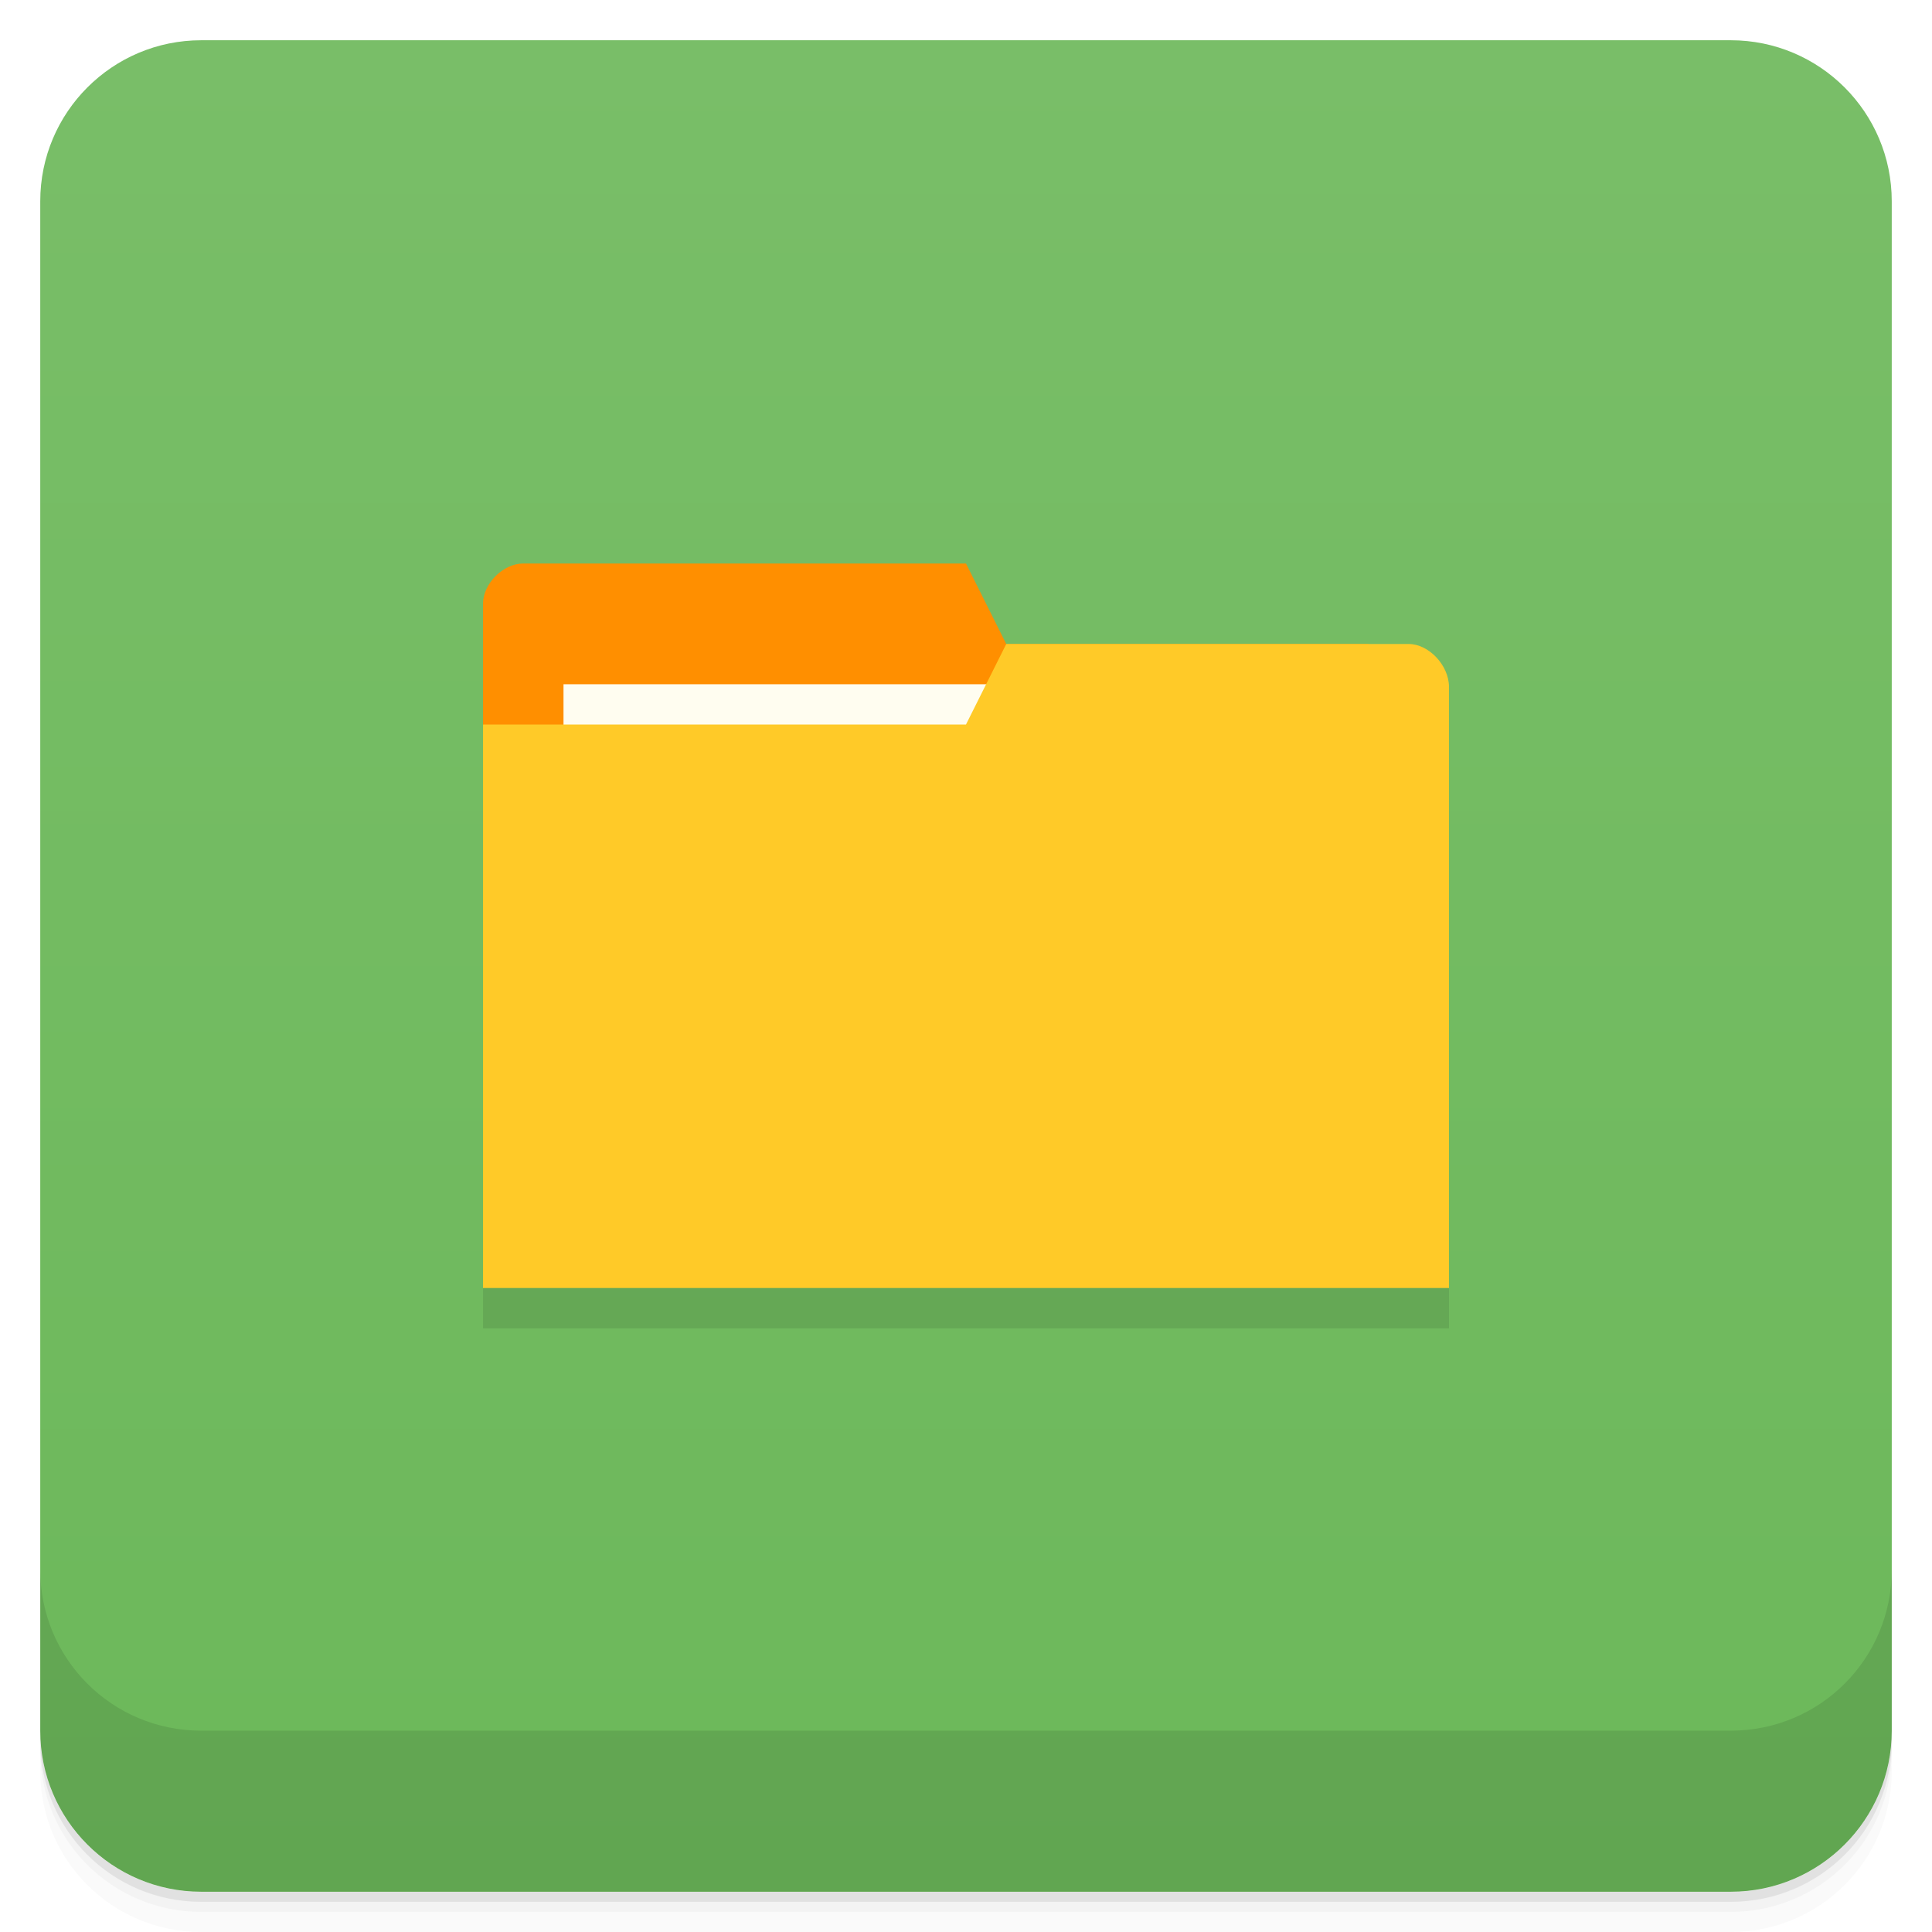
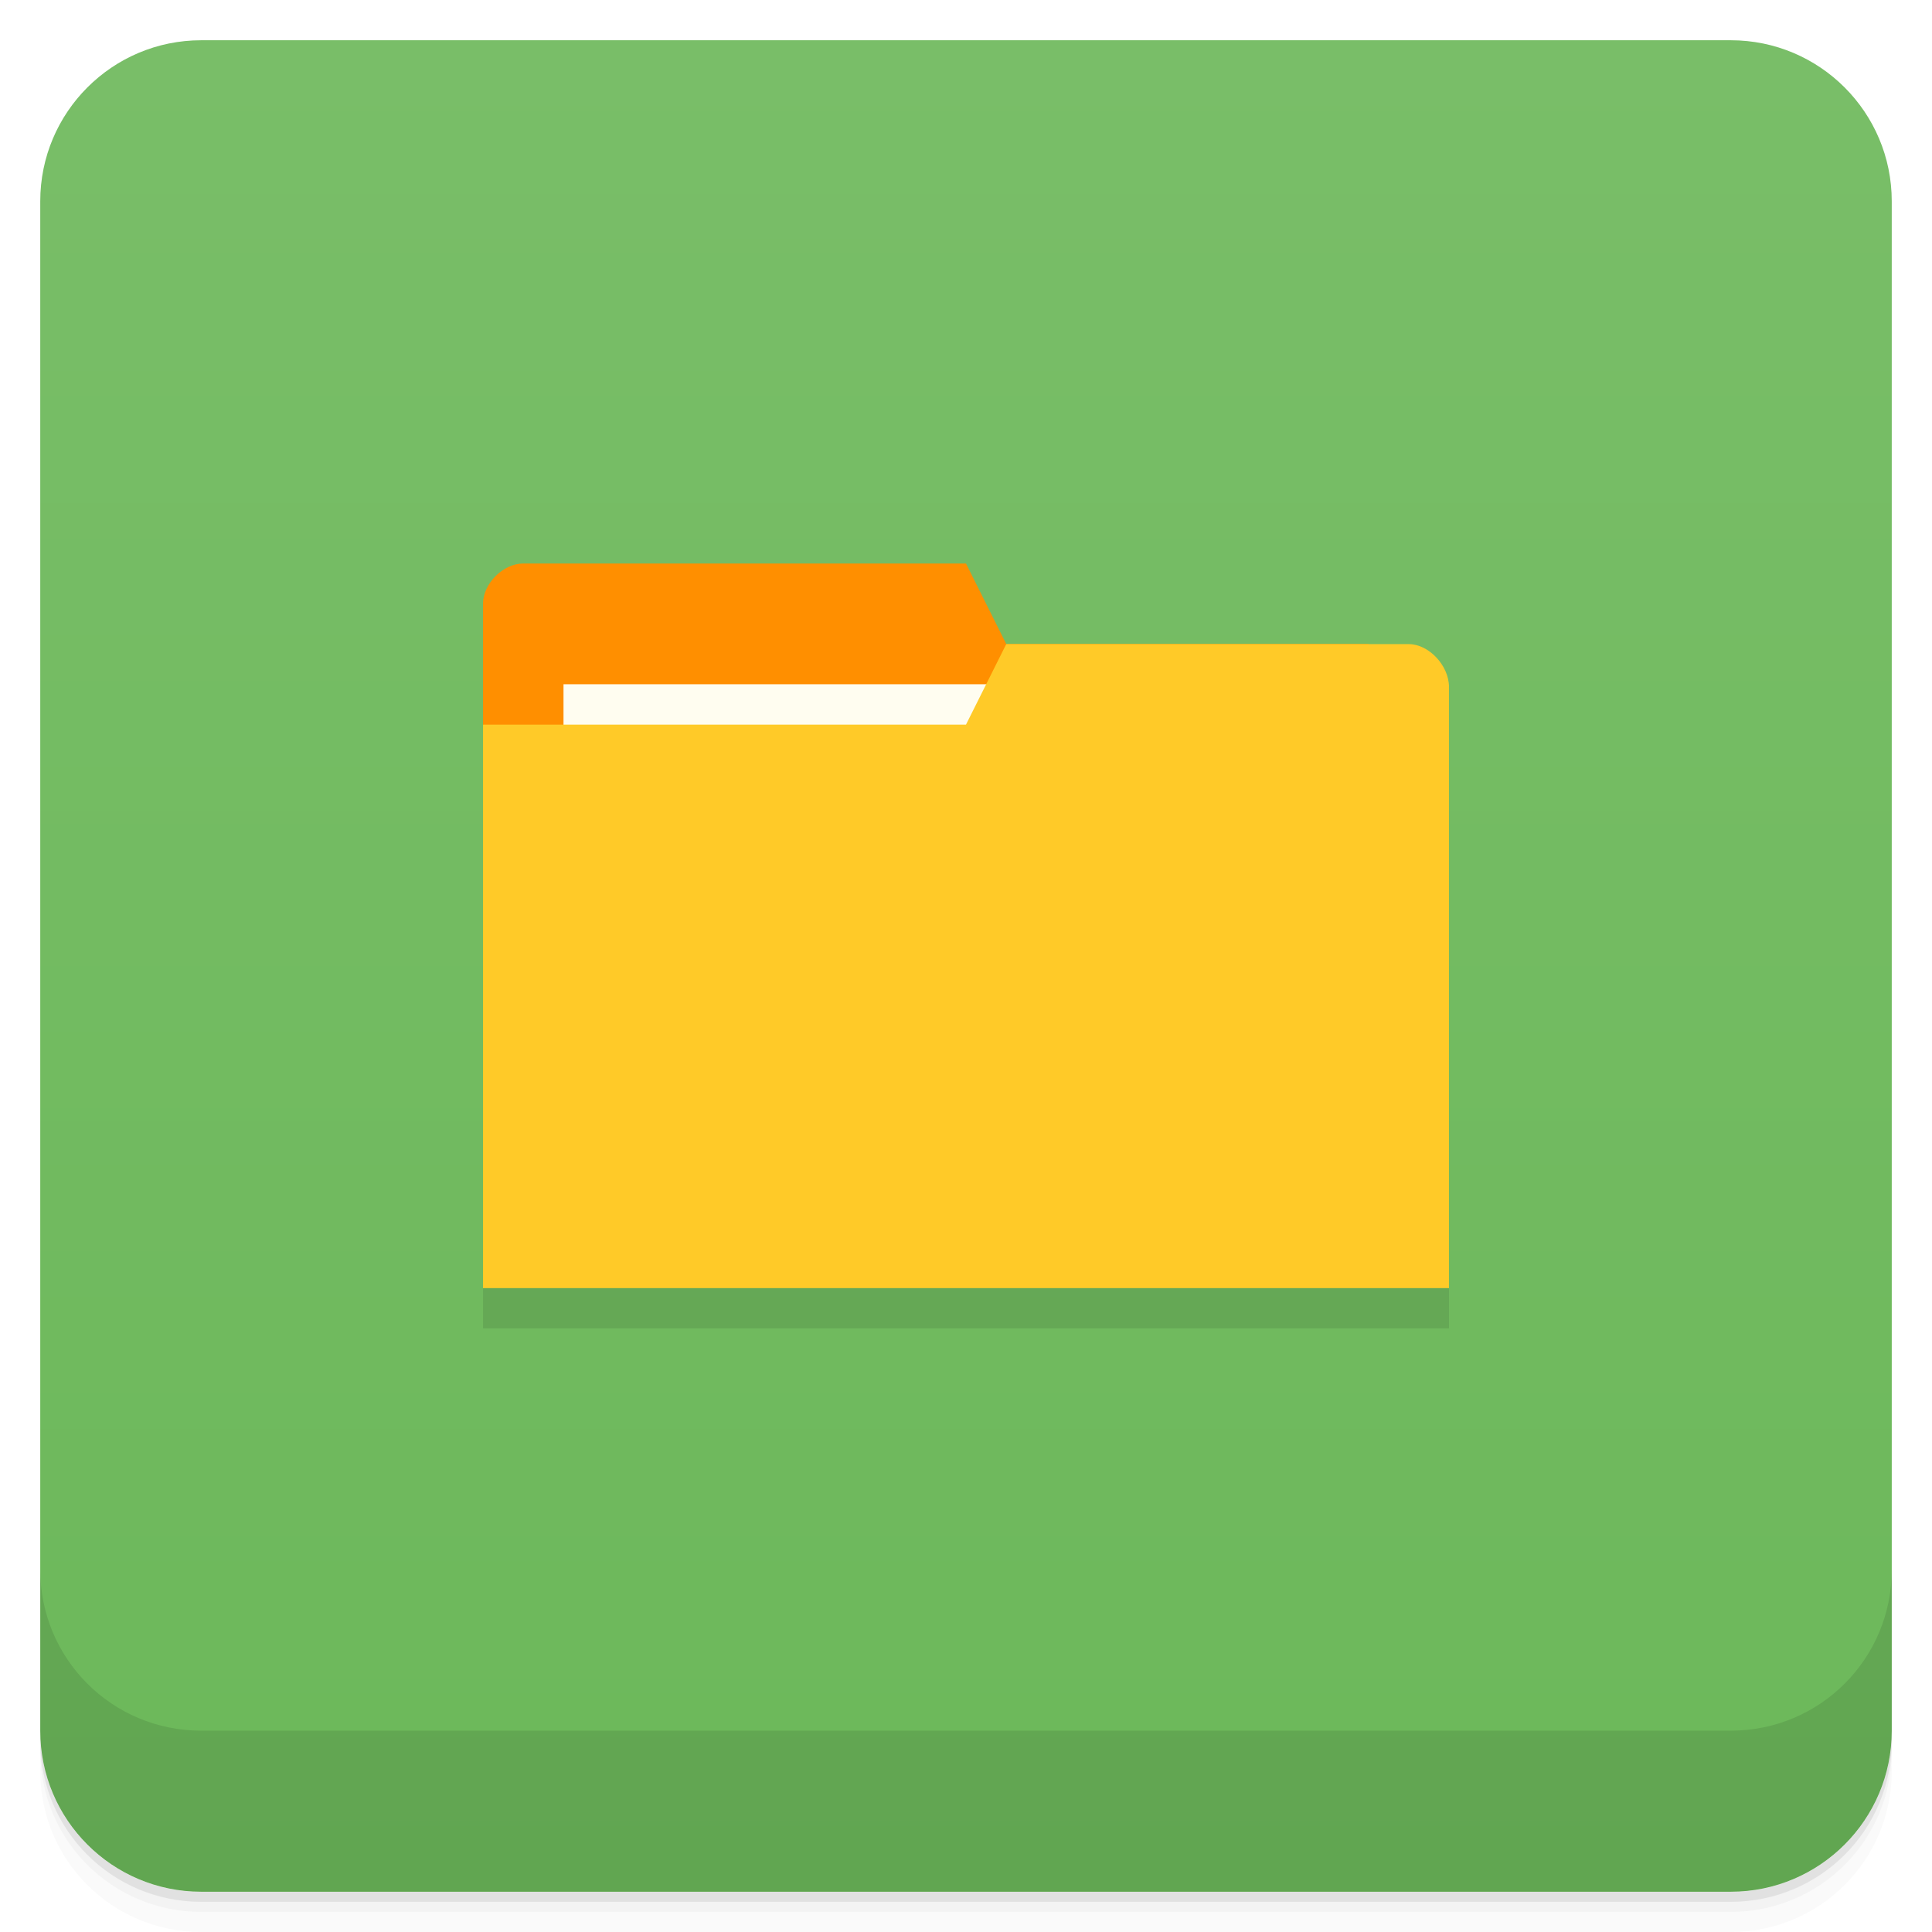
- <svg xmlns="http://www.w3.org/2000/svg" xmlns:xlink="http://www.w3.org/1999/xlink" viewBox="0 0 48 48" id="svg4468" version="1.1" width="100%" height="100%">
-   <defs id="defs4470">
-     <linearGradient id="linearGradient3764" x1="1" x2="47" gradientUnits="userSpaceOnUse" gradientTransform="matrix(0,-1,1,0,-1.5e-6,48)">
-       <stop stop-color="#6cb85a" stop-opacity="1" id="stop4473" />
-       <stop offset="1" stop-color="#79be68" stop-opacity="1" id="stop4475" />
+ <svg xmlns="http://www.w3.org/2000/svg" viewBox="0 0 48 48">
+   <defs>
+     <linearGradient id="linearGradient5286" gradientUnits="userSpaceOnUse" gradientTransform="translate(-48,0.00221524)" x1="1" x2="47">
+       <stop style="stop-color:#6cb85a;stop-opacity:1" />
+       <stop offset="1" style="stop-color:#79be68;stop-opacity:1" />
    </linearGradient>
-     <linearGradient xlink:href="#linearGradient3764" id="linearGradient5286" gradientUnits="userSpaceOnUse" gradientTransform="translate(-48,0.00221524)" x1="1" x2="47" />
  </defs>
-   <g id="g21">
-     <path style="opacity:0.02" d="m 1,43 0,0.25 c 0,2.216 1.784,4 4,4 l 38,0 c 2.216,0 4,-1.784 4,-4 L 47,43 c 0,2.216 -1.784,4 -4,4 L 5,47 C 2.784,47 1,45.216 1,43 z m 0,0.5 0,0.5 c 0,2.216 1.784,4 4,4 l 38,0 c 2.216,0 4,-1.784 4,-4 l 0,-0.5 c 0,2.216 -1.784,4 -4,4 l -38,0 c -2.216,0 -4,-1.784 -4,-4 z" id="path23" />
-     <path style="opacity:0.05" d="m 1,43.25 0,0.25 c 0,2.216 1.784,4 4,4 l 38,0 c 2.216,0 4,-1.784 4,-4 l 0,-0.25 c 0,2.216 -1.784,4 -4,4 l -38,0 c -2.216,0 -4,-1.784 -4,-4 z" id="path25" />
-     <path style="opacity:0.1" d="m 1,43 0,0.25 c 0,2.216 1.784,4 4,4 l 38,0 c 2.216,0 4,-1.784 4,-4 L 47,43 c 0,2.216 -1.784,4 -4,4 L 5,47 C 2.784,47 1,45.216 1,43 z" id="path27" />
+   <g>
+     <path d="m 1,43 0,0.25 c 0,2.216 1.784,4 4,4 l 38,0 c 2.216,0 4,-1.784 4,-4 L 47,43 c 0,2.216 -1.784,4 -4,4 L 5,47 C 2.784,47 1,45.216 1,43 z m 0,0.5 0,0.5 c 0,2.216 1.784,4 4,4 l 38,0 c 2.216,0 4,-1.784 4,-4 l 0,-0.5 c 0,2.216 -1.784,4 -4,4 l -38,0 c -2.216,0 -4,-1.784 -4,-4 z" style="opacity:0.02" />
+     <path d="m 1 43.25 0 0.25 c 0 2.216 1.784 4 4 4 l 38 0 c 2.216 0 4 -1.784 4 -4 l 0 -0.25 c 0 2.216 -1.784 4 -4 4 l -38 0 c -2.216 0 -4 -1.784 -4 -4 z" style="opacity:0.05" />
+     <path d="m 1,43 0,0.25 c 0,2.216 1.784,4 4,4 l 38,0 c 2.216,0 4,-1.784 4,-4 L 47,43 c 0,2.216 -1.784,4 -4,4 L 5,47 C 2.784,47 1,45.216 1,43 z" style="opacity:0.1" />
  </g>
-   <rect id="rect31" transform="matrix(0,-1,1,0,0,0)" rx="4" y="1" x="-47" height="46" width="46" style="fill:url(#linearGradient5286);fill-opacity:1.0" />
-   <g id="g53">
-     <g transform="translate(0,-1004.362)" id="g55">
-       <path style="opacity:0.1" d="m 1,1043.36 0,4 c 0,2.216 1.784,4 4,4 l 38,0 c 2.216,0 4,-1.784 4,-4 l 0,-4 c 0,2.216 -1.784,4 -4,4 l -38,0 c -2.216,0 -4,-1.784 -4,-4 z" id="path57" />
+   <rect transform="matrix(0,-1,1,0,0,0)" rx="4" y="1" x="-47" height="46" width="46" style="fill:url(#linearGradient5286);fill-opacity:1" />
+   <g>
+     <g transform="translate(0,-1004.362)">
+       <path d="m 1 1043.36 0 4 c 0 2.216 1.784 4 4 4 l 38 0 c 2.216 0 4 -1.784 4 -4 l 0 -4 c 0 2.216 -1.784 4 -4 4 l -38 0 c -2.216 0 -4 -1.784 -4 -4 z" style="opacity:0.1" />
    </g>
  </g>
-   <g id="g3457" style="opacity:0.1;fill:#000000;fill-opacity:1" transform="matrix(3.543307,0,0,3.543307,1.752231e-7,1)">
-     <path id="path3453" d="m 3.387,4.233 0,3.951 6.491,0 0,-1.976 -0.282,-1.693 -2.54,0 -0.282,-0.564 -3.104,0 c -0.141,0 -0.282,0.141 -0.282,0.282 z" style="fill:#000000;fill-opacity:1;stroke:none" />
-     <path style="fill:#000000;fill-opacity:1;stroke:none" d="m 10.16,4.817 0,4.215 -6.773,0 0,-3.951 3.387,0 0.282,-0.564 2.822,0 c 0.141,0 0.282,0.151 0.282,0.301 z" id="path3455" />
+   <g transform="matrix(3.543307,0,0,3.543307,1.752231e-7,1)" style="fill:#000;opacity:0.1;fill-opacity:1">
+     <path d="m 3.387 4.233 0 3.951 6.491 0 0 -1.976 -0.282 -1.693 -2.54 0 -0.282 -0.564 -3.104 0 c -0.141 0 -0.282 0.141 -0.282 0.282 z" style="fill:#000;stroke:none" />
+     <path d="m 10.16 4.817 0 4.215 -6.773 0 0 -3.951 3.387 0 0.282 -0.564 2.822 0 c 0.141 0 0.282 0.151 0.282 0.301 z" style="fill:#000;stroke:none" />
  </g>
-   <path id="path3029" d="m 12,15 0,14 23,0 0,-7 -1,-6 -9,0 -1,-2 L 13,14 c -0.5,0 -1,0.5 -1,1 z" style="fill:#ff8f00;fill-opacity:1;stroke:none" />
-   <rect style="fill:#fffdf0;fill-opacity:1;stroke:none" id="rect3799" width="11" height="4" x="14" y="17" />
-   <path style="fill:#ffca28;fill-opacity:1;stroke:none" d="M 36,17.067 36,32 l -24,0 0,-14 12,0 1,-2 10,0 C 35.5,16 36,16.533 36,17.067 z" id="rect2987" />
-   <path style="fill:none;stroke:none" d="m 24,16.5 -2.5,1.5 1.5,0 z" id="path3801" />
+   <path d="m 12 15 0 14 23 0 0 -7 -1 -6 -9 0 -1 -2 l -11 0 c -0.5 0 -1 0.5 -1 1 z" style="fill:#ff8f00;fill-opacity:1;stroke:none" />
+   <rect width="11" height="4" x="14" y="17" style="fill:#fffdf0;fill-opacity:1;stroke:none" />
+   <path d="m 36 17.07 0 14.933 l -24 0 0 -14 12 0 1 -2 10 0 c 0.5 0 1 0.533 1 1.067 z" style="fill:#ffca28;fill-opacity:1;stroke:none" />
</svg>
